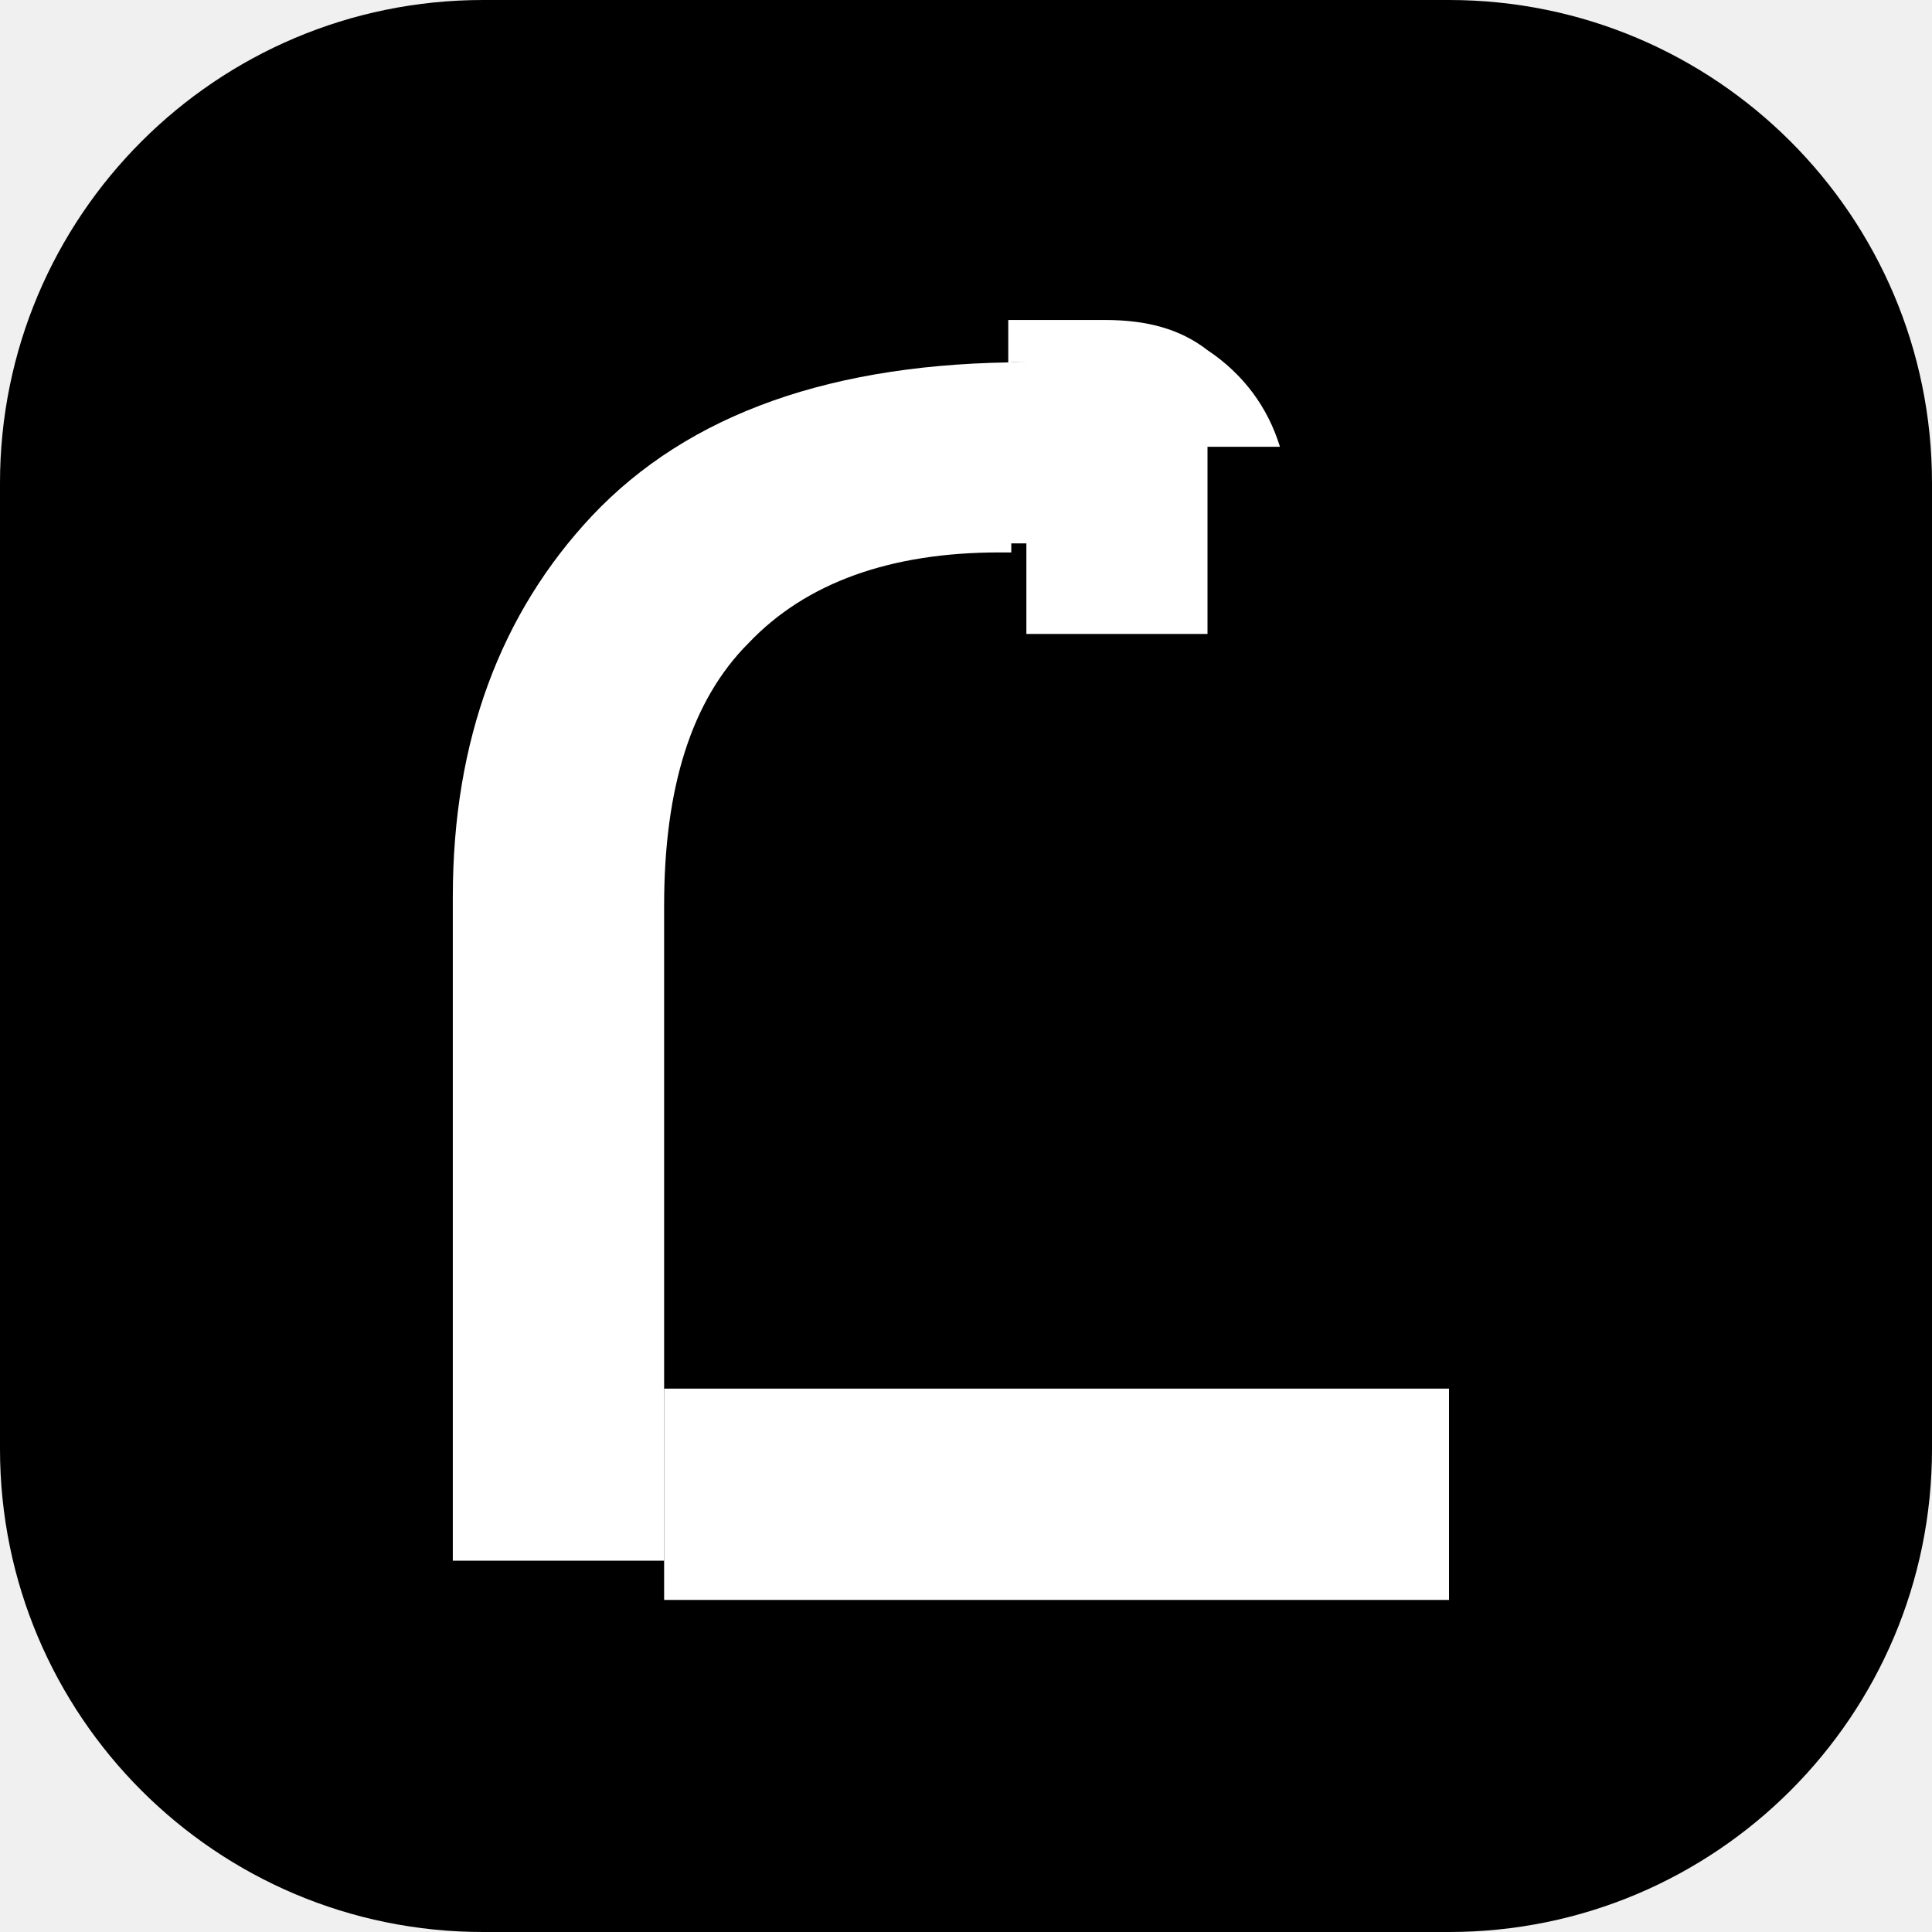
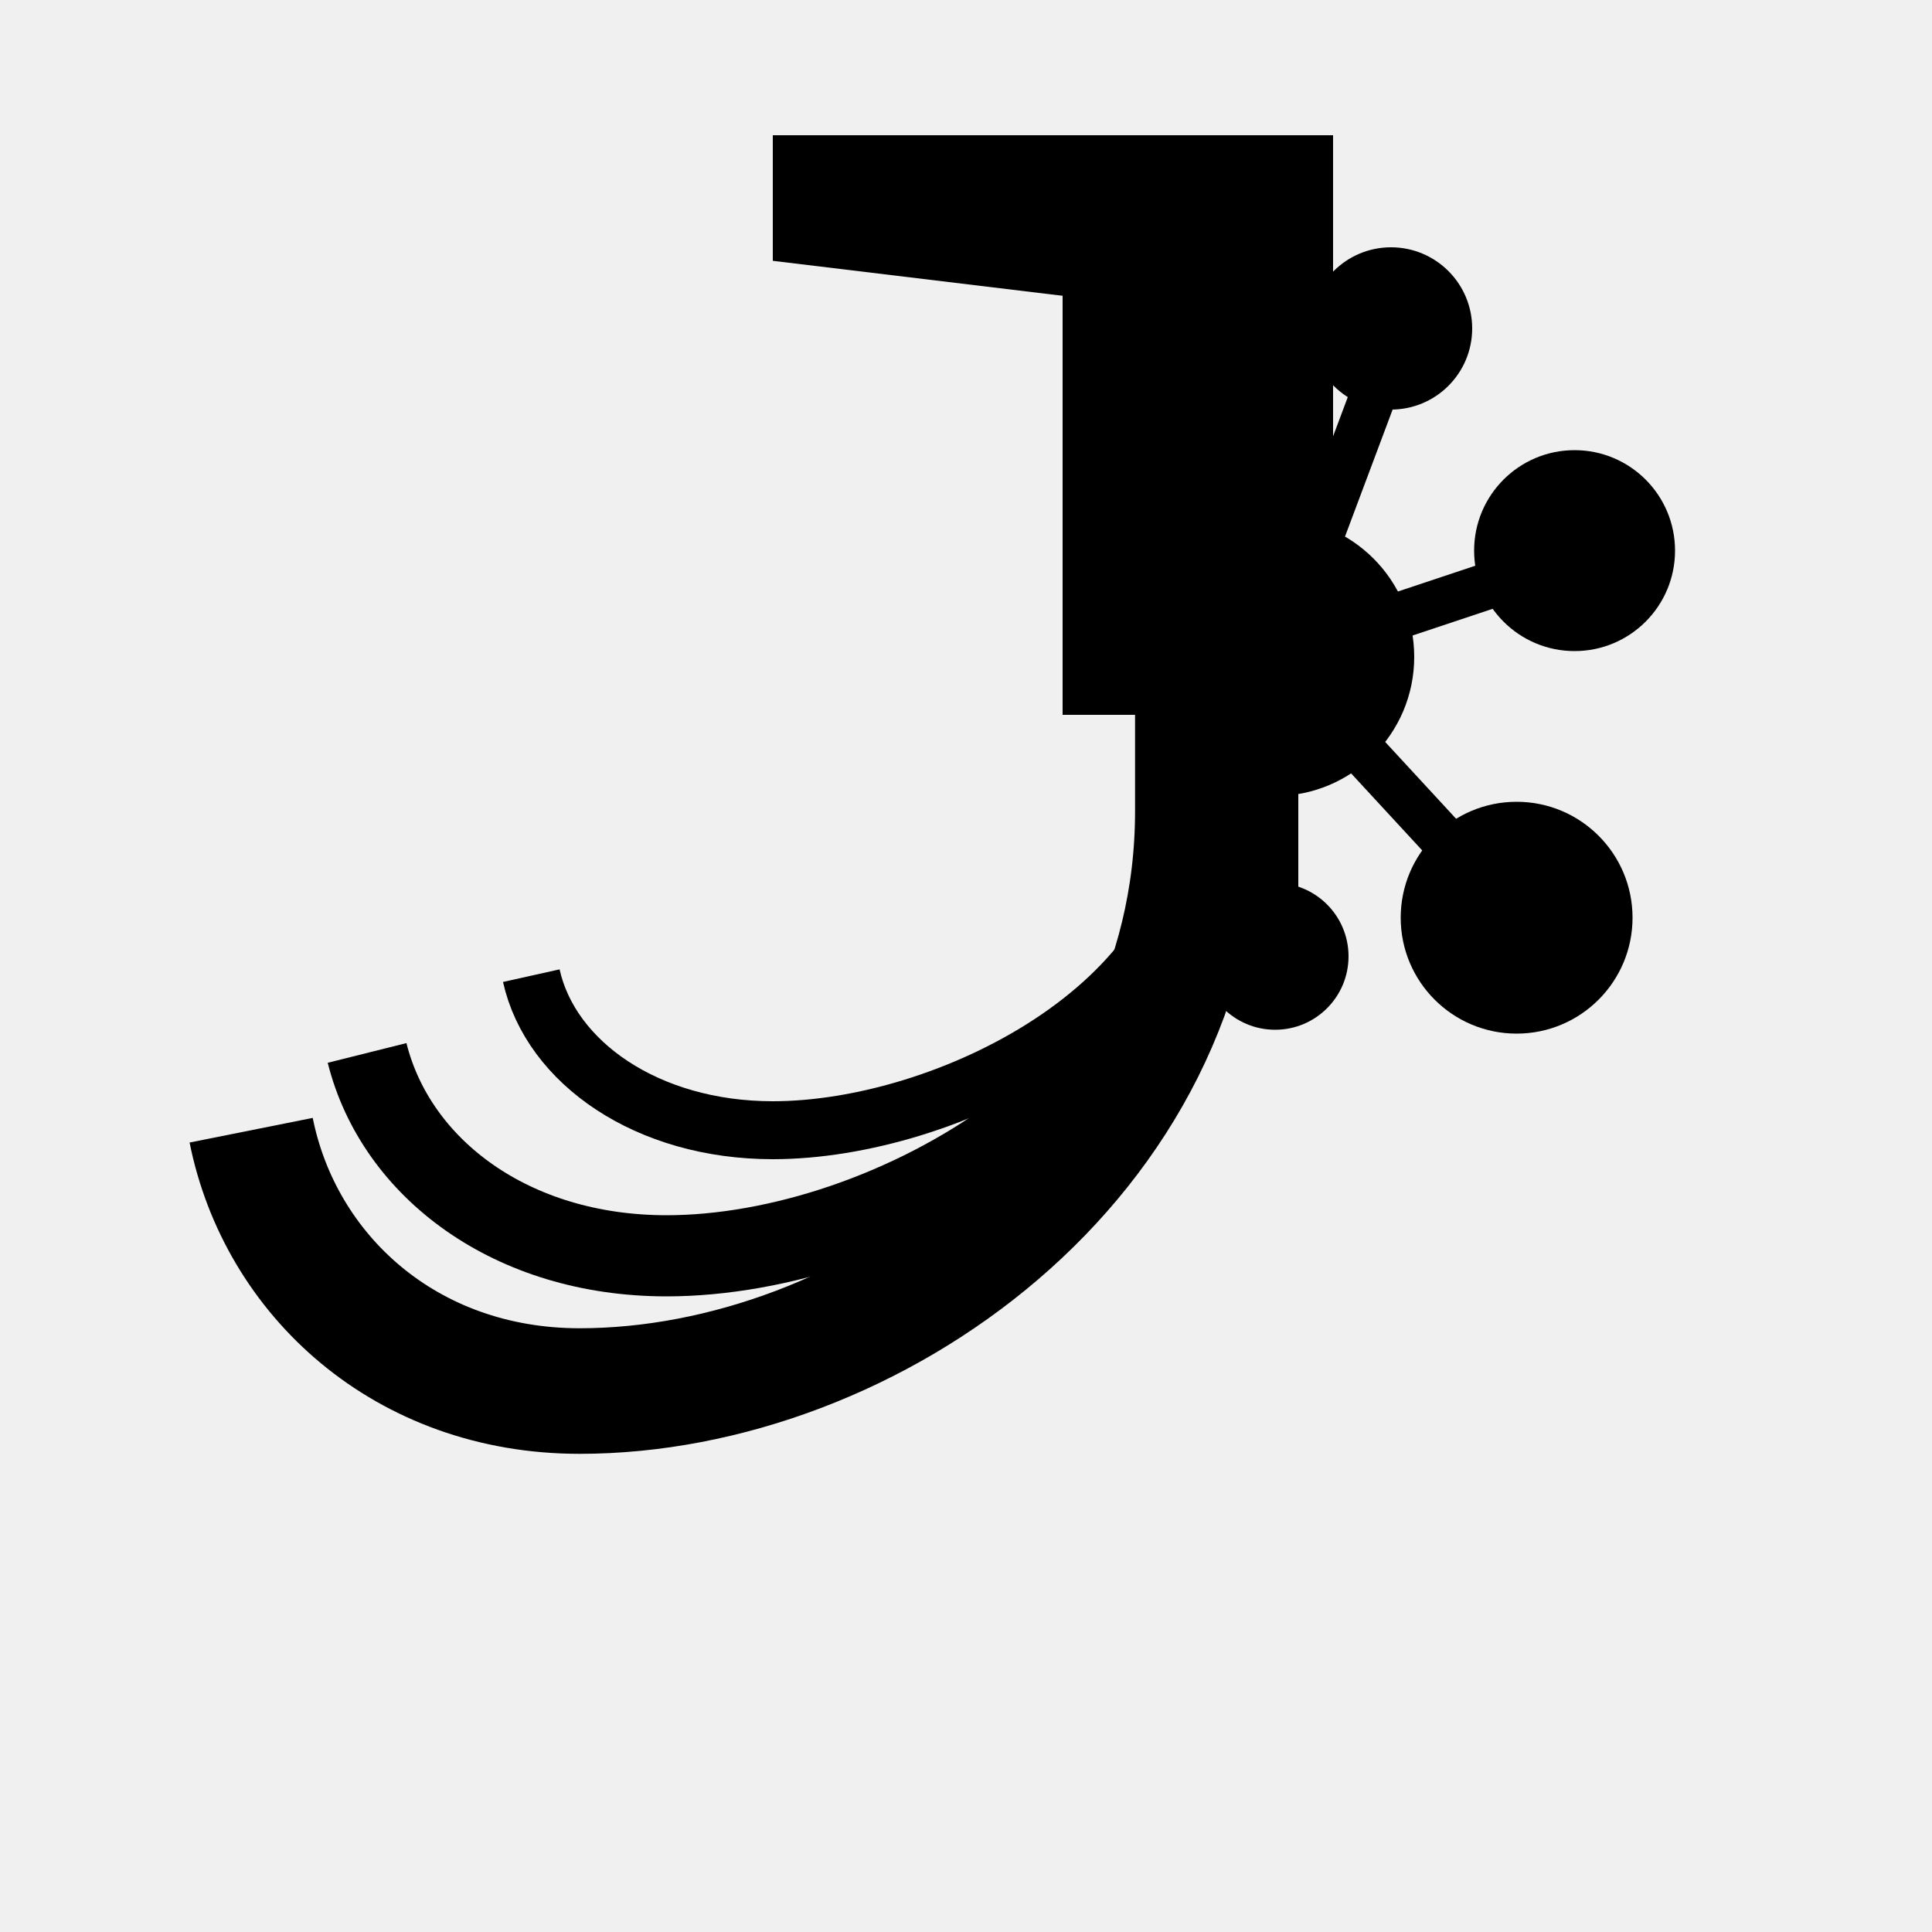
- <svg xmlns="http://www.w3.org/2000/svg" width="64" height="64" viewBox="0 0 64 64" fill="none" role="img" aria-label="Jhelum Labs letter J mark">
-   <rect width="64" height="64" rx="16" fill="#000000" />
-   <path d="M34 12c-6.4 0-11.2 1.7-14.4 5.1-3 3.2-4.6 7.4-4.6 12.6v22h7V30c0-3.9.9-6.8 2.8-8.7 1.9-2 4.7-3 8.3-3h.4V12h.5zM27.5 14.8V18h6.5v3h6v-6.2h2.4c-.4-1.3-1.2-2.4-2.4-3.2-.9-.7-2-1-3.4-1h-3.2v4z" fill="#ffffff" />
-   <path d="M22 46h26v7H22z" fill="#ffffff" />
+ <svg xmlns="http://www.w3.org/2000/svg" viewBox="0 0 100 100" role="img" aria-label="Jhelum Labs mark">
+   <path d="M40 7 H69 V17 L40 13.5 Z" fill="#000" />
+   <path d="M55 7 H69 V37 H55 Z" fill="#000" />
+   <path d="M62 35 V42 C62 60 45 72 30 72 C21 72 14.5 66 13 58.5" stroke="#000" stroke-width="6.5" fill="none" />
+   <path d="M62 35 V42 C62 56 46 65 34.5 65 C26.5 65 20.5 60.5 19 54.5" stroke="#000" stroke-width="4.2" fill="none" />
+   <path d="M62 35 V42 C62 52 49 58.5 40 58.5 C33.5 58.5 28.5 55 27.5 50.5" stroke="#000" stroke-width="3" fill="none" />
+   <g stroke="#000" stroke-width="2.4">
+     <path d="M66 34 L72 18" />
+     <path d="M66 34 L81 29" />
+     <path d="M66 34 L78 47" />
+     <path d="M66 34 L66 49" />
+   </g>
+   <circle cx="72" cy="17" r="4.2" fill="#000" />
+   <circle cx="81.5" cy="28.5" r="5.2" fill="#000" />
+   <circle cx="78.5" cy="47.5" r="6" fill="#000" />
+   <circle cx="66" cy="49.5" r="3.8" fill="#000" />
+   <circle cx="66" cy="34" r="7.2" fill="#000" />
</svg>
